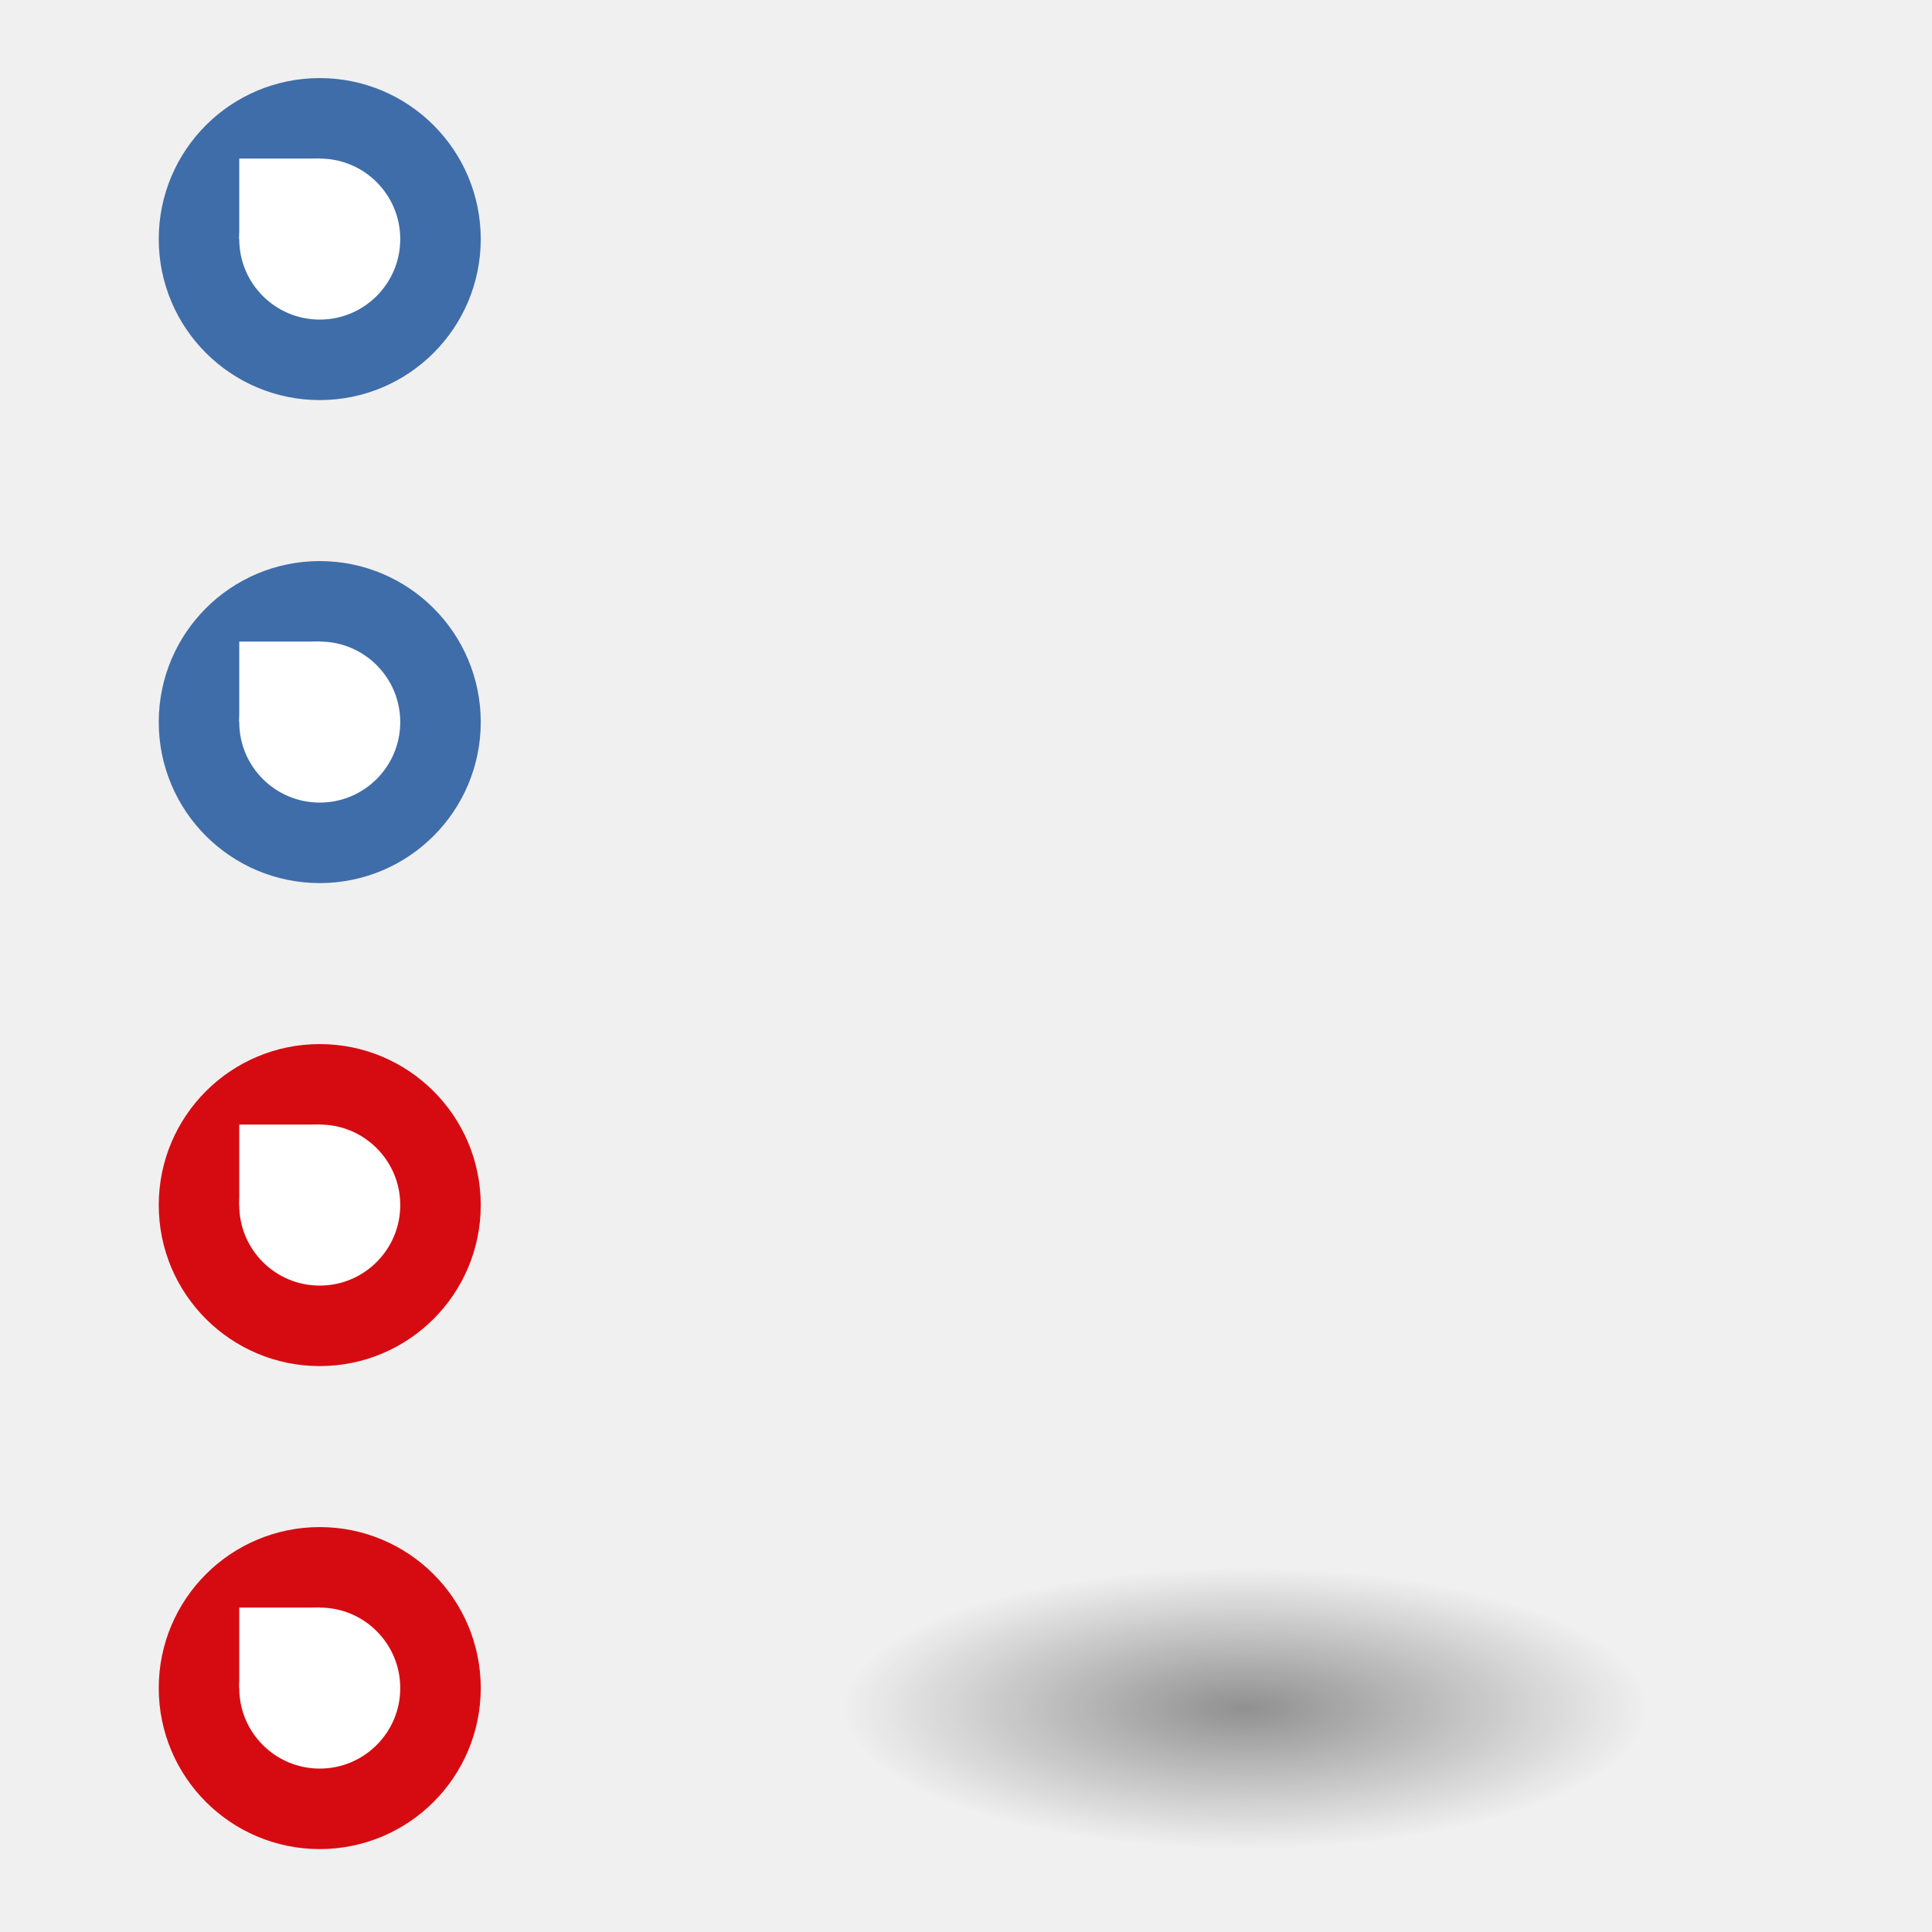
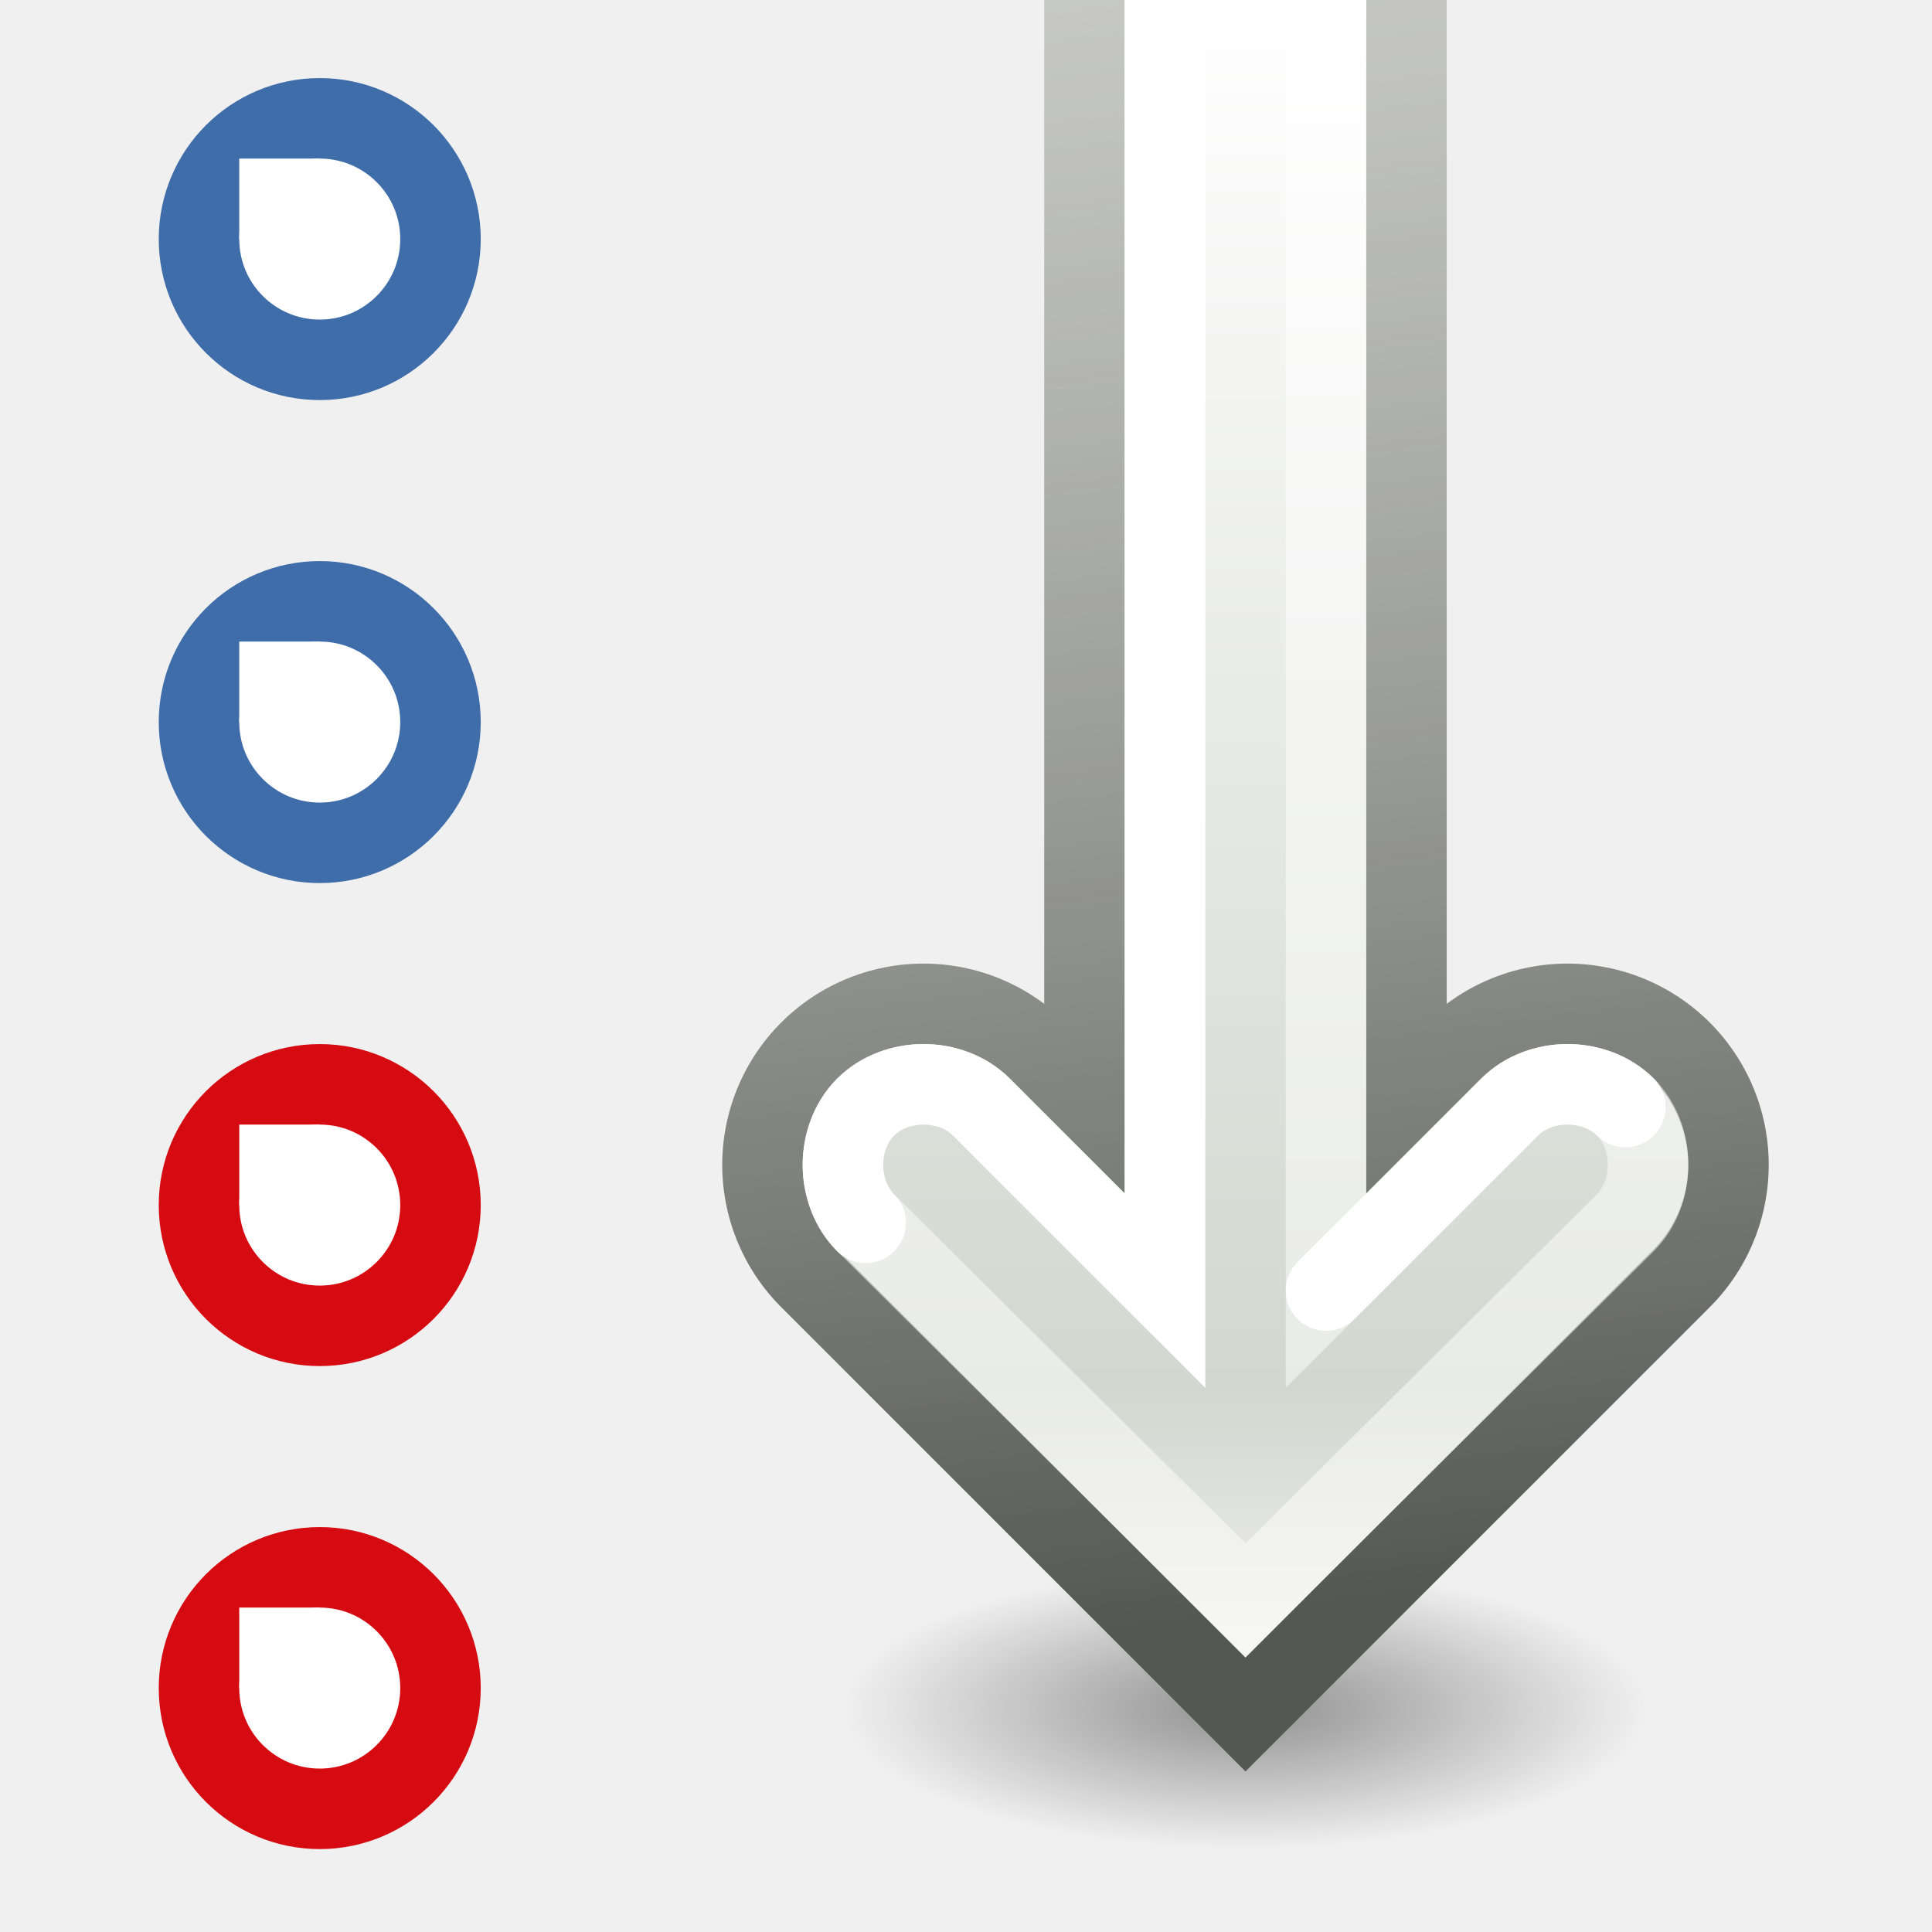
- <svg xmlns="http://www.w3.org/2000/svg" xmlns:xlink="http://www.w3.org/1999/xlink" width="24" height="24" viewBox="0 0 24 24" id="svg2" version="1.1">
+ <svg xmlns="http://www.w3.org/2000/svg" xmlns:xlink="http://www.w3.org/1999/xlink" version="1.1" id="svg2" viewBox="0 0 24 24" height="24" width="24">
  <defs id="defs4">
-     <mask maskUnits="userSpaceOnUse" id="mask4546-7-9">
-       <rect y="703" x="101" height="22" width="22" id="rect4548-0-7" style="color:#000000;display:inline;overflow:visible;visibility:visible;fill:url(#linearGradient4550-2-9);fill-opacity:1;stroke:none;stroke-width:1;marker:none;enable-background:new" transform="rotate(-90)" />
+     <mask id="mask4546-7-9" maskUnits="userSpaceOnUse">
+       <rect transform="rotate(-90)" style="color:#000000;display:inline;overflow:visible;visibility:visible;fill:url(#linearGradient4550-2-9);fill-opacity:1;stroke:none;stroke-width:1;marker:none;enable-background:new" id="rect4548-0-7" width="22" height="22" x="101" y="703" />
    </mask>
-     <linearGradient xlink:href="#linearGradient4522-4-15-6-4" id="linearGradient4550-2-9" gradientUnits="userSpaceOnUse" gradientTransform="translate(-602,526)" x1="719" y1="184" x2="725" y2="184" />
+     <linearGradient y2="184" x2="725" y1="184" x1="719" gradientTransform="translate(-602,526)" gradientUnits="userSpaceOnUse" id="linearGradient4550-2-9" xlink:href="#linearGradient4522-4-15-6-4" />
    <linearGradient id="linearGradient4522-4-15-6-4">
-       <stop style="stop-color:#ffffff;stop-opacity:1;" offset="0" id="stop4524-4-6-8-4" />
-       <stop style="stop-color:#000000;stop-opacity:1" offset="1" id="stop4526-7-9-2-7" />
+       <stop id="stop4524-4-6-8-4" offset="0" style="stop-color:#ffffff;stop-opacity:1;" />
+       <stop id="stop4526-7-9-2-7" offset="1" style="stop-color:#000000;stop-opacity:1" />
    </linearGradient>
-     <linearGradient xlink:href="#linearGradient4397-0-4-8-4-2-4-9-8-1-2" id="linearGradient4623-5-5-2" gradientUnits="userSpaceOnUse" gradientTransform="rotate(90,314,-112)" x1="317.8" y1="-102.327" x2="310.2" y2="-120.673" />
+     <linearGradient y2="-139.97" x2="313.028" y1="-102.327" x1="317.8" gradientTransform="rotate(90,314,-112)" gradientUnits="userSpaceOnUse" id="linearGradient4623-5-5-2" xlink:href="#linearGradient4397-0-4-8-4-2-4-9-8-1-2" />
    <linearGradient id="linearGradient4397-0-4-8-4-2-4-9-8-1-2">
-       <stop style="stop-color:#555753;stop-opacity:1" offset="0" id="stop4399-9-7-3-2-6-9-4-8-5-0" />
-       <stop style="stop-color:#d3d7cf;stop-opacity:1" offset="1" id="stop4401-7-6-9-7-3-5-5-4-0-1" />
+       <stop id="stop4399-9-7-3-2-6-9-4-8-5-0" offset="0" style="stop-color:#555753;stop-opacity:1" />
+       <stop id="stop4401-7-6-9-7-3-5-5-4-0-1" offset="1" style="stop-color:#d3d7cf;stop-opacity:0" />
    </linearGradient>
-     <linearGradient xlink:href="#linearGradient4051-8-3-7-0-1" id="linearGradient4625-2-7-9" gradientUnits="userSpaceOnUse" gradientTransform="rotate(90,314,188)" x1="312.247" y1="198.513" x2="312.247" y2="178.061" />
+     <linearGradient y2="178.061" x2="312.247" y1="198.513" x1="312.247" gradientTransform="rotate(90,314,188)" gradientUnits="userSpaceOnUse" id="linearGradient4625-2-7-9" xlink:href="#linearGradient4051-8-3-7-0-1" />
    <linearGradient id="linearGradient4051-8-3-7-0-1">
-       <stop id="stop4053-1-4-3-1-0" offset="0" style="stop-color:#eeeeec;stop-opacity:1" />
-       <stop style="stop-color:#d3d7cf;stop-opacity:1" offset="0.16" id="stop4055-0-8-7-7-1" />
-       <stop id="stop4057-7-8-1-6-2" offset="1" style="stop-color:#ffffff;stop-opacity:1" />
+       <stop style="stop-color:#eeeeec;stop-opacity:1" offset="0" id="stop4053-1-4-3-1-0" />
+       <stop id="stop4055-0-8-7-7-1" offset="0.16" style="stop-color:#d3d7cf;stop-opacity:1" />
+       <stop style="stop-color:#ffffff;stop-opacity:1" offset="1" id="stop4057-7-8-1-6-2" />
    </linearGradient>
-     <radialGradient r="4.844" fy="197.297" fx="33.875" cy="197.297" cx="33.875" gradientTransform="matrix(1.032251,0,0,0.36129,-19.49572,979.301)" gradientUnits="userSpaceOnUse" id="radialGradient5051-6" xlink:href="#linearGradient6462-6-8-8-3-6-4-6-4-5-4" />
+     <radialGradient xlink:href="#linearGradient6462-6-8-8-3-6-4-6-4-5-4" id="radialGradient5051-6" gradientUnits="userSpaceOnUse" gradientTransform="matrix(1.032251,0,0,0.36129,-19.49572,979.301)" cx="33.875" cy="197.297" fx="33.875" fy="197.297" r="4.844" />
    <linearGradient id="linearGradient6462-6-8-8-3-6-4-6-4-5-4">
-       <stop style="stop-color:#000000;stop-opacity:1;" offset="0" id="stop6464-5-9-9-7-7-2-3-9-7-6" />
-       <stop style="stop-color:#000000;stop-opacity:0;" offset="1" id="stop6466-3-6-8-0-5-5-3-2-2-0" />
+       <stop id="stop6464-5-9-9-7-7-2-3-9-7-6" offset="0" style="stop-color:#000000;stop-opacity:1;" />
+       <stop id="stop6466-3-6-8-0-5-5-3-2-2-0" offset="1" style="stop-color:#000000;stop-opacity:0;" />
    </linearGradient>
  </defs>
-   <g id="layer1" transform="translate(0,-1029.362)">
-     <ellipse id="path3998" style="fill:#ffffff;fill-opacity:1;stroke:#3e6da9;stroke-width:1;stroke-linecap:round;stroke-linejoin:round;stroke-miterlimit:4;stroke-dasharray:none;stroke-dashoffset:0;stroke-opacity:1" cx="3.972" cy="1032.332" rx="1.5" ry="1.5" />
-     <rect height="1" id="rect4000" style="fill:#ffffff;fill-opacity:1;stroke:none;stroke-width:1" width="1" x="2.972" y="1031.332" />
-     <ellipse id="path4004" style="fill:#ffffff;fill-opacity:1;stroke:#3e6da9;stroke-width:1;stroke-linecap:round;stroke-linejoin:round;stroke-miterlimit:4;stroke-dasharray:none;stroke-dashoffset:0;stroke-opacity:1" cx="3.972" cy="1038.332" rx="1.5" ry="1.5" />
-     <rect height="1" id="rect4006" style="fill:#ffffff;fill-opacity:1;stroke:none;stroke-width:1" width="1" x="2.972" y="1037.332" />
-     <ellipse id="path4010" style="fill:#ffffff;fill-opacity:1;stroke:#d60b11;stroke-width:1;stroke-linecap:round;stroke-linejoin:round;stroke-miterlimit:4;stroke-dasharray:none;stroke-dashoffset:0;stroke-opacity:1" cx="3.972" cy="1044.332" rx="1.5" ry="1.5" />
-     <rect height="1" id="rect4012" style="fill:#ffffff;fill-opacity:1;stroke:none;stroke-width:1" width="1" x="2.972" y="1043.332" />
-     <ellipse id="path4016" style="fill:#ffffff;fill-opacity:1;stroke:#d60b11;stroke-width:1;stroke-linecap:round;stroke-linejoin:round;stroke-miterlimit:4;stroke-dasharray:none;stroke-dashoffset:0;stroke-opacity:1" cx="3.972" cy="1050.332" rx="1.5" ry="1.5" />
-     <rect height="1" id="rect4018" style="fill:#ffffff;fill-opacity:1;stroke:none;stroke-width:1" width="1" x="2.972" y="1049.332" />
-     <ellipse ry="1.75" rx="5" cy="1050.582" cx="15.472" style="color:#000000;display:inline;overflow:visible;visibility:visible;opacity:0.4;fill:url(#radialGradient5051-6);fill-opacity:1;fill-rule:nonzero;stroke:none;stroke-width:3.148;marker:none;enable-background:new" id="path6460-6-4-1-8-8-9-5" />
-     <g style="display:inline;enable-background:new" id="g4549" mask="url(#mask4546-7-9)" transform="matrix(0.9999942,0,0,1,-696.0241,1152.332)">
-       <g transform="rotate(-90,512,-311)" id="g4059-2" style="display:inline;enable-background:new">
-         <path id="path3960-3-8" style="display:inline;fill:none;stroke:url(#linearGradient4623-5-5-2);stroke-width:5;stroke-linecap:round;stroke-linejoin:miter;stroke-miterlimit:4;stroke-dasharray:none;stroke-opacity:1;enable-background:new" d="m 306.5,-111.5 h 18 m -15,-4 -4,4 4,4" />
-         <path id="path3960-8" transform="translate(0,-300)" style="fill:none;stroke:url(#linearGradient4625-2-7-9);stroke-width:3;stroke-linecap:round;stroke-linejoin:miter;stroke-miterlimit:4;stroke-dasharray:none;stroke-opacity:1" d="m 306.5,188.5 c 0,0 18,0 18,0 m -15,-4 -4,4 4,4" />
-       </g>
-       <path id="path3960-8-4" d="m 710.5,-123.5 v 16.562 l -2.281,-2.281 c -0.376,-0.376 -1.061,-0.376 -1.438,-5e-5 -0.376,0.376 -0.376,1.061 5e-5,1.438 l 4.719,4.688 4.719,-4.688 c 0.376,-0.376 0.376,-1.061 5e-5,-1.438 -0.376,-0.376 -1.061,-0.376 -1.438,5e-5 L 712.5,-106.938 V -123.5 Z" style="color:#000000;font-style:normal;font-variant:normal;font-weight:normal;font-stretch:normal;font-size:medium;line-height:normal;font-family:'Bitstream Vera Sans';text-indent:0;text-align:start;text-decoration:none;text-decoration-line:none;letter-spacing:normal;word-spacing:normal;text-transform:none;writing-mode:lr-tb;direction:ltr;text-anchor:start;display:inline;overflow:visible;visibility:visible;opacity:0.5;fill:none;stroke:#ffffff;stroke-width:1;stroke-miterlimit:4;stroke-dasharray:none;marker:none;enable-background:new" />
-       <path id="path3960-8-4-5" d="m 716.219,-109.219 c -0.376,-0.376 -1.061,-0.376 -1.438,5e-5 l -2.281,2.281 m -2,-16.562 v 16.562 l -2.281,-2.281 c -0.376,-0.376 -1.061,-0.376 -1.438,-5e-5 -0.376,0.376 -0.376,1.061 5e-5,1.438" style="color:#000000;font-style:normal;font-variant:normal;font-weight:normal;font-stretch:normal;font-size:medium;line-height:normal;font-family:'Bitstream Vera Sans';text-indent:0;text-align:start;text-decoration:none;text-decoration-line:none;letter-spacing:normal;word-spacing:normal;text-transform:none;writing-mode:lr-tb;direction:ltr;text-anchor:start;display:inline;overflow:visible;visibility:visible;fill:none;stroke:#ffffff;stroke-width:1;stroke-linecap:round;stroke-miterlimit:4;stroke-dasharray:none;marker:none;enable-background:new" />
+   <g transform="translate(0,-1029.362)" id="layer1">
+     <ellipse ry="1.5" rx="1.5" cy="1032.332" cx="3.972" style="fill:#ffffff;fill-opacity:1;stroke:#3e6da9;stroke-width:1;stroke-linecap:round;stroke-linejoin:round;stroke-miterlimit:4;stroke-dasharray:none;stroke-dashoffset:0;stroke-opacity:1" id="path3998" />
+     <rect y="1031.332" x="2.972" width="1" style="fill:#ffffff;fill-opacity:1;stroke:none;stroke-width:1" id="rect4000" height="1" />
+     <ellipse ry="1.5" rx="1.5" cy="1038.332" cx="3.972" style="fill:#ffffff;fill-opacity:1;stroke:#3e6da9;stroke-width:1;stroke-linecap:round;stroke-linejoin:round;stroke-miterlimit:4;stroke-dasharray:none;stroke-dashoffset:0;stroke-opacity:1" id="path4004" />
+     <rect y="1037.332" x="2.972" width="1" style="fill:#ffffff;fill-opacity:1;stroke:none;stroke-width:1" id="rect4006" height="1" />
+     <ellipse ry="1.5" rx="1.5" cy="1044.332" cx="3.972" style="fill:#ffffff;fill-opacity:1;stroke:#d60b11;stroke-width:1;stroke-linecap:round;stroke-linejoin:round;stroke-miterlimit:4;stroke-dasharray:none;stroke-dashoffset:0;stroke-opacity:1" id="path4010" />
+     <rect y="1043.332" x="2.972" width="1" style="fill:#ffffff;fill-opacity:1;stroke:none;stroke-width:1" id="rect4012" height="1" />
+     <ellipse ry="1.5" rx="1.5" cy="1050.332" cx="3.972" style="fill:#ffffff;fill-opacity:1;stroke:#d60b11;stroke-width:1;stroke-linecap:round;stroke-linejoin:round;stroke-miterlimit:4;stroke-dasharray:none;stroke-dashoffset:0;stroke-opacity:1" id="path4016" />
+     <rect y="1049.332" x="2.972" width="1" style="fill:#ffffff;fill-opacity:1;stroke:none;stroke-width:1" id="rect4018" height="1" />
+     <ellipse id="path6460-6-4-1-8-8-9-5" style="color:#000000;display:inline;overflow:visible;visibility:visible;opacity:0.4;fill:url(#radialGradient5051-6);fill-opacity:1;fill-rule:nonzero;stroke:none;stroke-width:3.148;marker:none;enable-background:new" cx="15.472" cy="1050.582" rx="5" ry="1.75" />
+     <g transform="matrix(0,-1,0.9999942,0,126.9711,1353.332)" id="g4059-2" style="display:inline;enable-background:new">
+       <path id="path3960-3-8" style="display:inline;fill:none;stroke:url(#linearGradient4623-5-5-2);stroke-width:5;stroke-linecap:round;stroke-linejoin:miter;stroke-miterlimit:4;stroke-dasharray:none;stroke-opacity:1;enable-background:new" d="m 306.5,-111.5 h 18 m -15,-4 -4,4 4,4" />
+       <path id="path3960-8" transform="translate(0,-300)" style="fill:none;stroke:url(#linearGradient4625-2-7-9);stroke-width:3;stroke-linecap:round;stroke-linejoin:miter;stroke-miterlimit:4;stroke-dasharray:none;stroke-opacity:1" d="m 306.5,188.5 c 0,0 18,0 18,0 m -15,-4 -4,4 4,4" />
    </g>
+     <path id="path3960-8-4" d="m 14.472,1028.832 v 16.562 l -2.281,-2.281 c -0.376,-0.376 -1.061,-0.376 -1.438,0 -0.376,0.376 -0.376,1.061 5e-5,1.438 l 4.719,4.688 4.719,-4.688 c 0.376,-0.376 0.376,-1.061 5e-5,-1.438 -0.376,-0.376 -1.061,-0.376 -1.438,0 l -2.281,2.281 v -16.562 z" style="color:#000000;font-style:normal;font-variant:normal;font-weight:normal;font-stretch:normal;font-size:medium;line-height:normal;font-family:'Bitstream Vera Sans';text-indent:0;text-align:start;text-decoration:none;text-decoration-line:none;letter-spacing:normal;word-spacing:normal;text-transform:none;writing-mode:lr-tb;direction:ltr;text-anchor:start;display:inline;overflow:visible;visibility:visible;opacity:0.5;fill:none;stroke:#ffffff;stroke-width:1;stroke-miterlimit:4;stroke-dasharray:none;marker:none;enable-background:new" />
+     <path id="path3960-8-4-5" d="m 20.191,1043.114 c -0.376,-0.376 -1.061,-0.376 -1.438,0 l -2.281,2.281 m -2,-16.562 v 16.562 l -2.281,-2.281 c -0.376,-0.376 -1.061,-0.376 -1.438,0 -0.376,0.376 -0.376,1.061 5e-5,1.438" style="color:#000000;font-style:normal;font-variant:normal;font-weight:normal;font-stretch:normal;font-size:medium;line-height:normal;font-family:'Bitstream Vera Sans';text-indent:0;text-align:start;text-decoration:none;text-decoration-line:none;letter-spacing:normal;word-spacing:normal;text-transform:none;writing-mode:lr-tb;direction:ltr;text-anchor:start;display:inline;overflow:visible;visibility:visible;fill:none;stroke:#ffffff;stroke-width:1;stroke-linecap:round;stroke-miterlimit:4;stroke-dasharray:none;marker:none;enable-background:new" />
  </g>
</svg>
